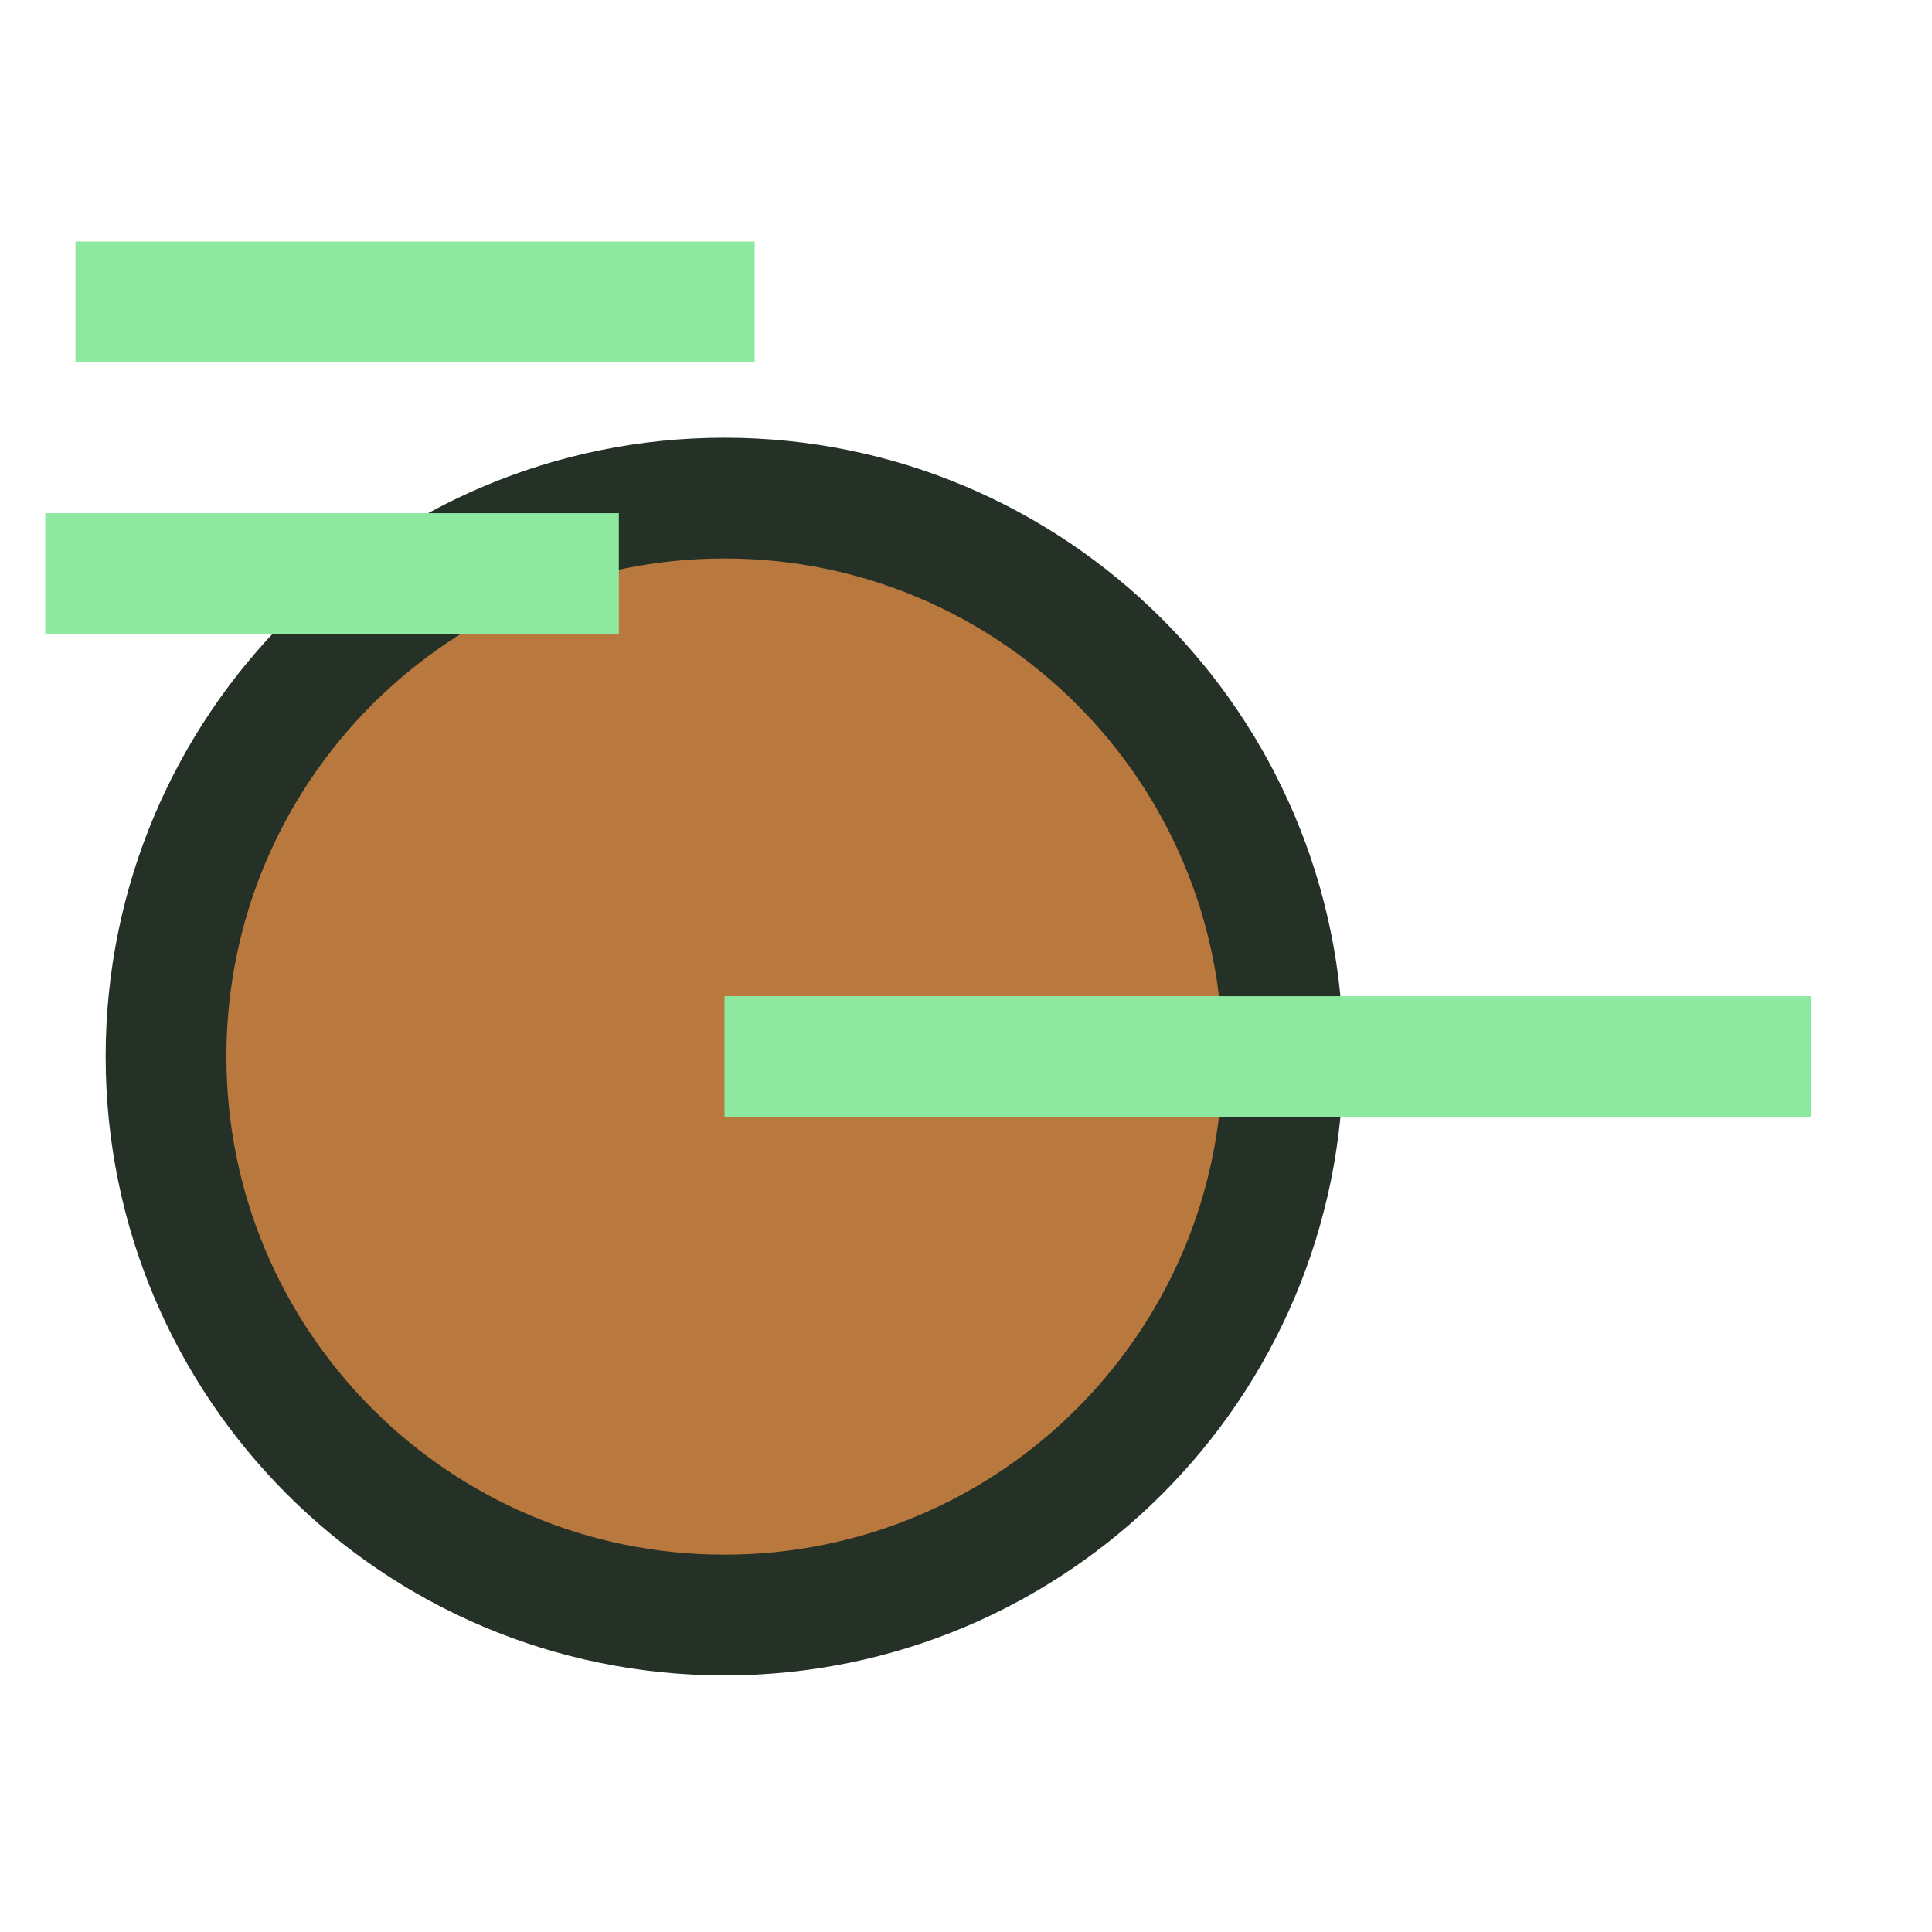
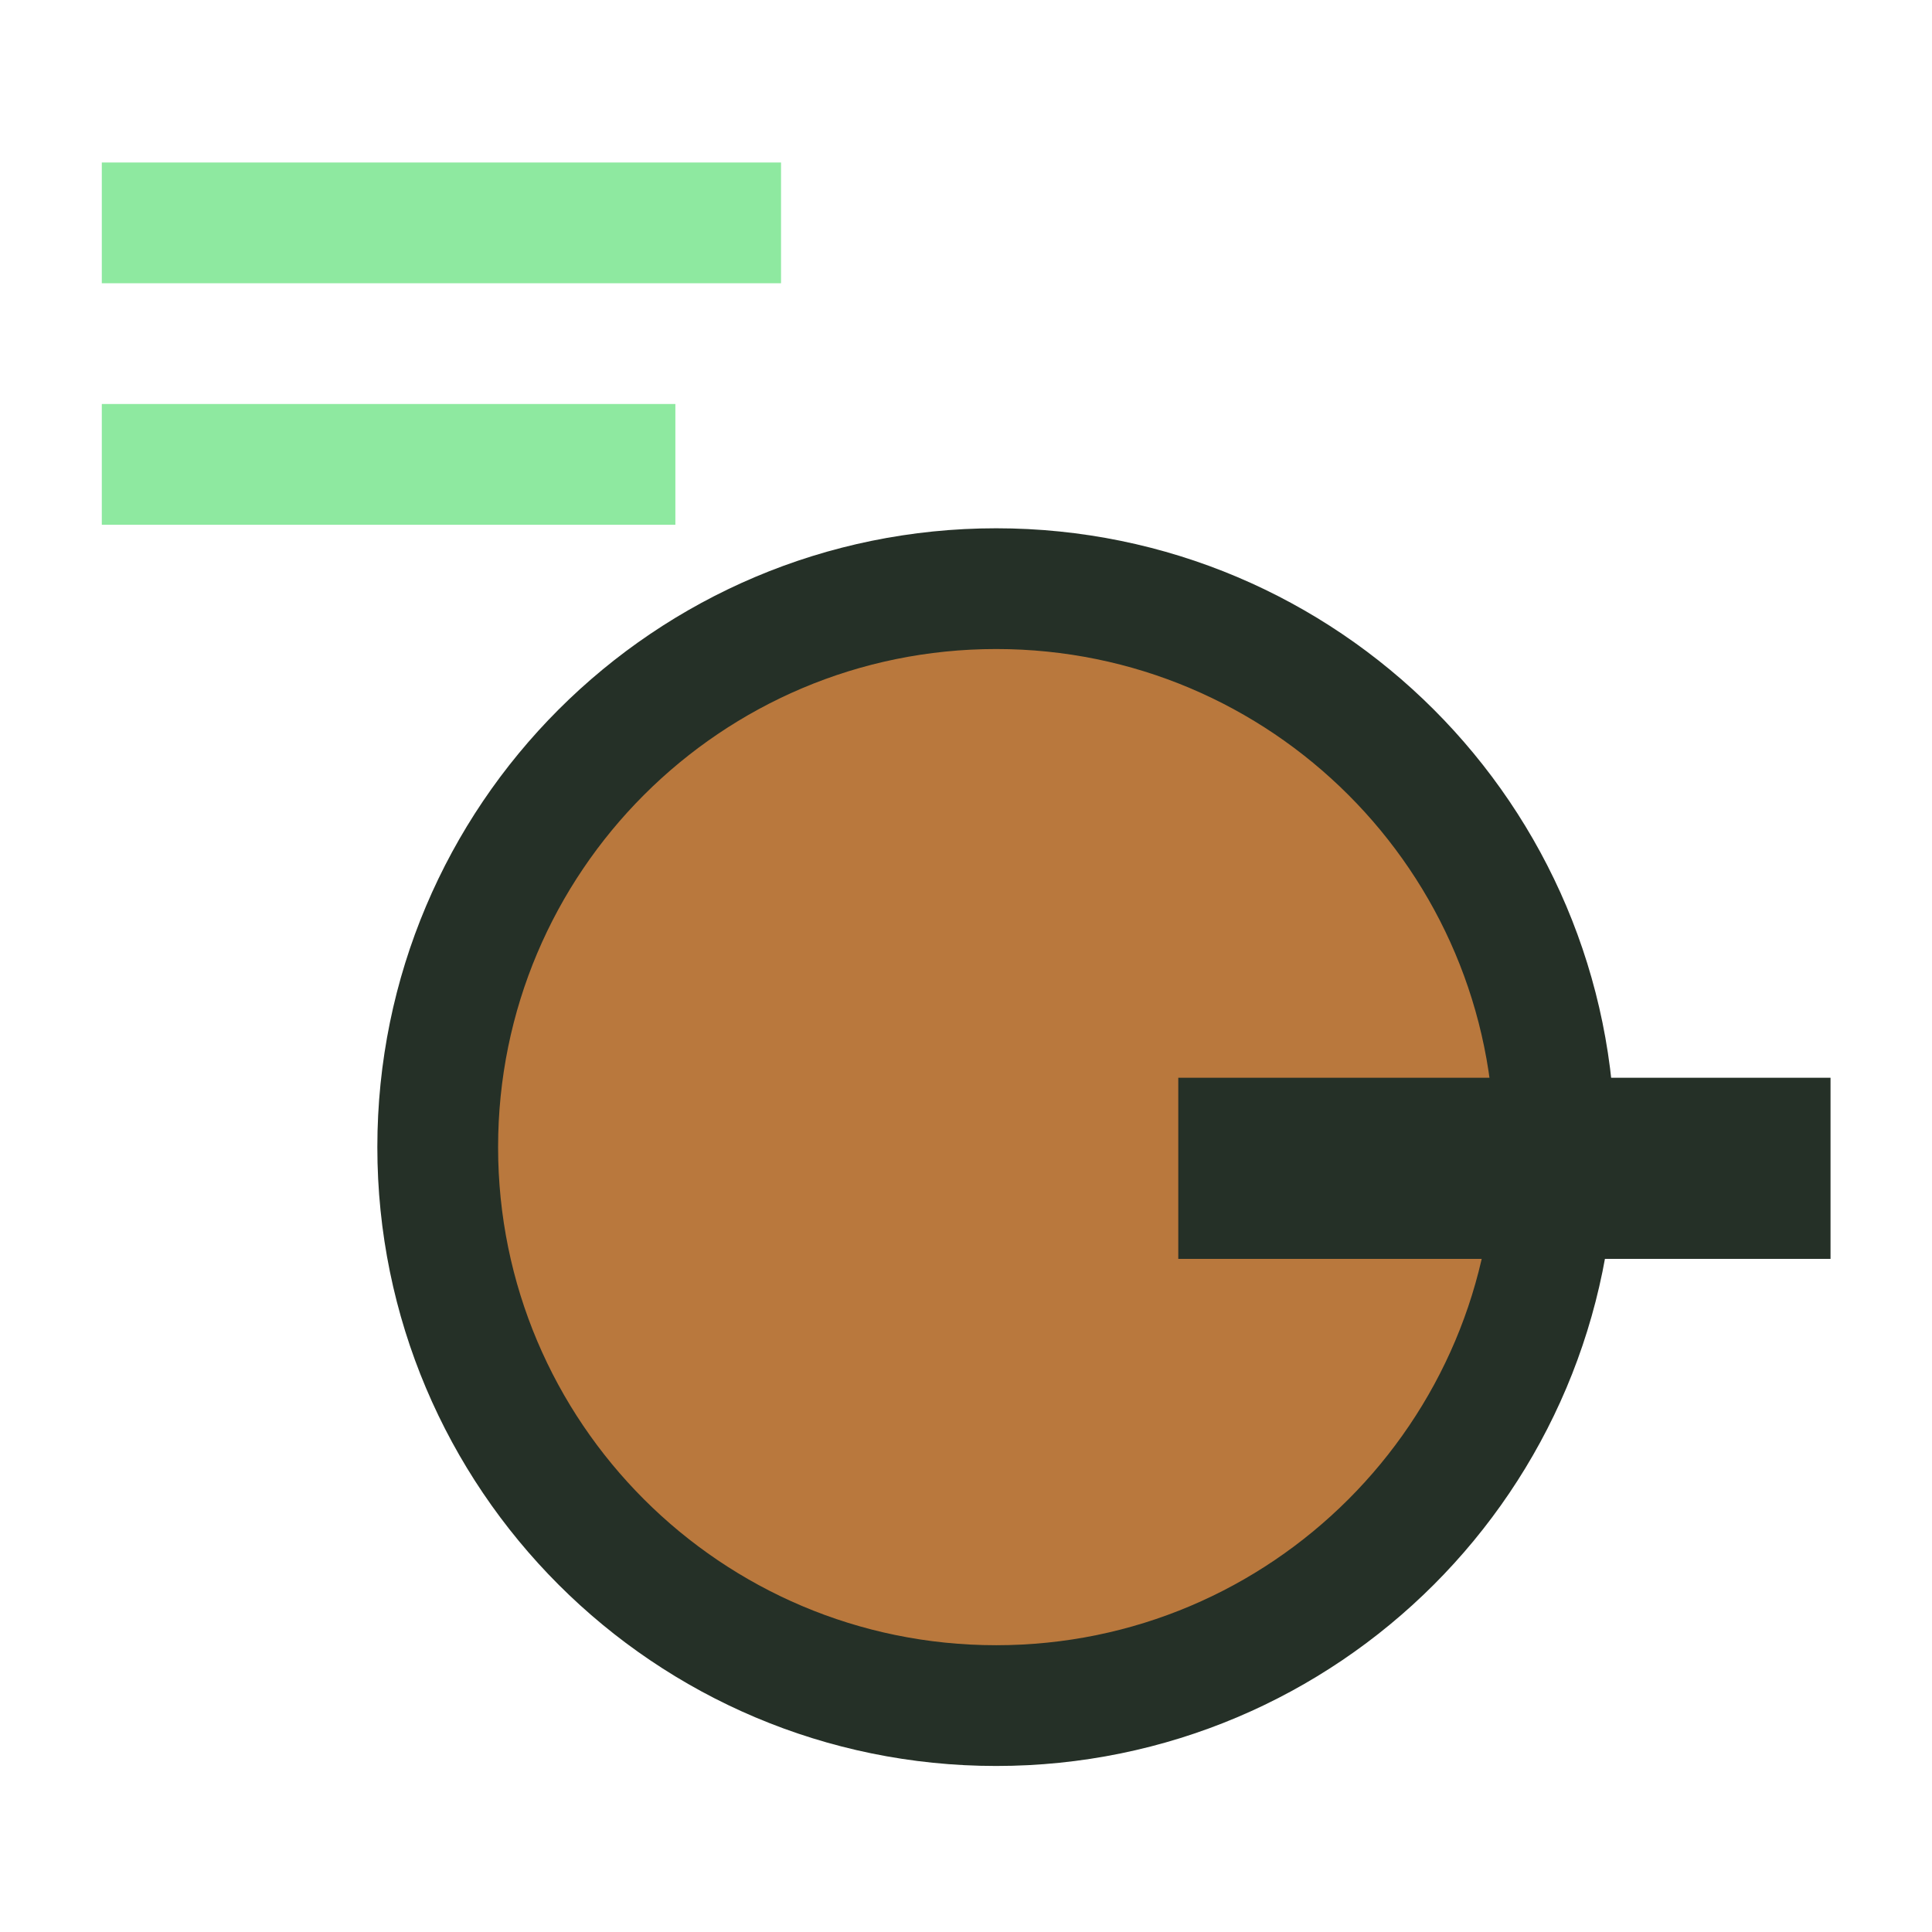
- <svg xmlns="http://www.w3.org/2000/svg" viewBox="0 0 128 128">
+ <svg xmlns="http://www.w3.org/2000/svg" viewBox="0 0 128 128" version="1.1" id="svg1">
+   <defs id="defs1" />
  <g id="turret-rate" stroke="#253027" stroke-width="8">
-     <circle cx="48" cy="70" r="37" fill="#b9783d" />
-     <path d="M48 70h72M5 20h45M3 38h38" stroke="#8ee9a0" />
+     <circle cx="66" cy="76" r="37" fill="#b9783d" id="circle1" />
+     <path d="M 6.745,14.766 H 51.745 m -45,16 H 44.745" stroke="#8ee9a0" id="path1" />
+     <path d="M 78.064,77.404 H 121.277" style="stroke:#253027;stroke-width:12;stroke-dasharray:none;stroke-opacity:1" id="path1-5" />
  </g>
</svg>
